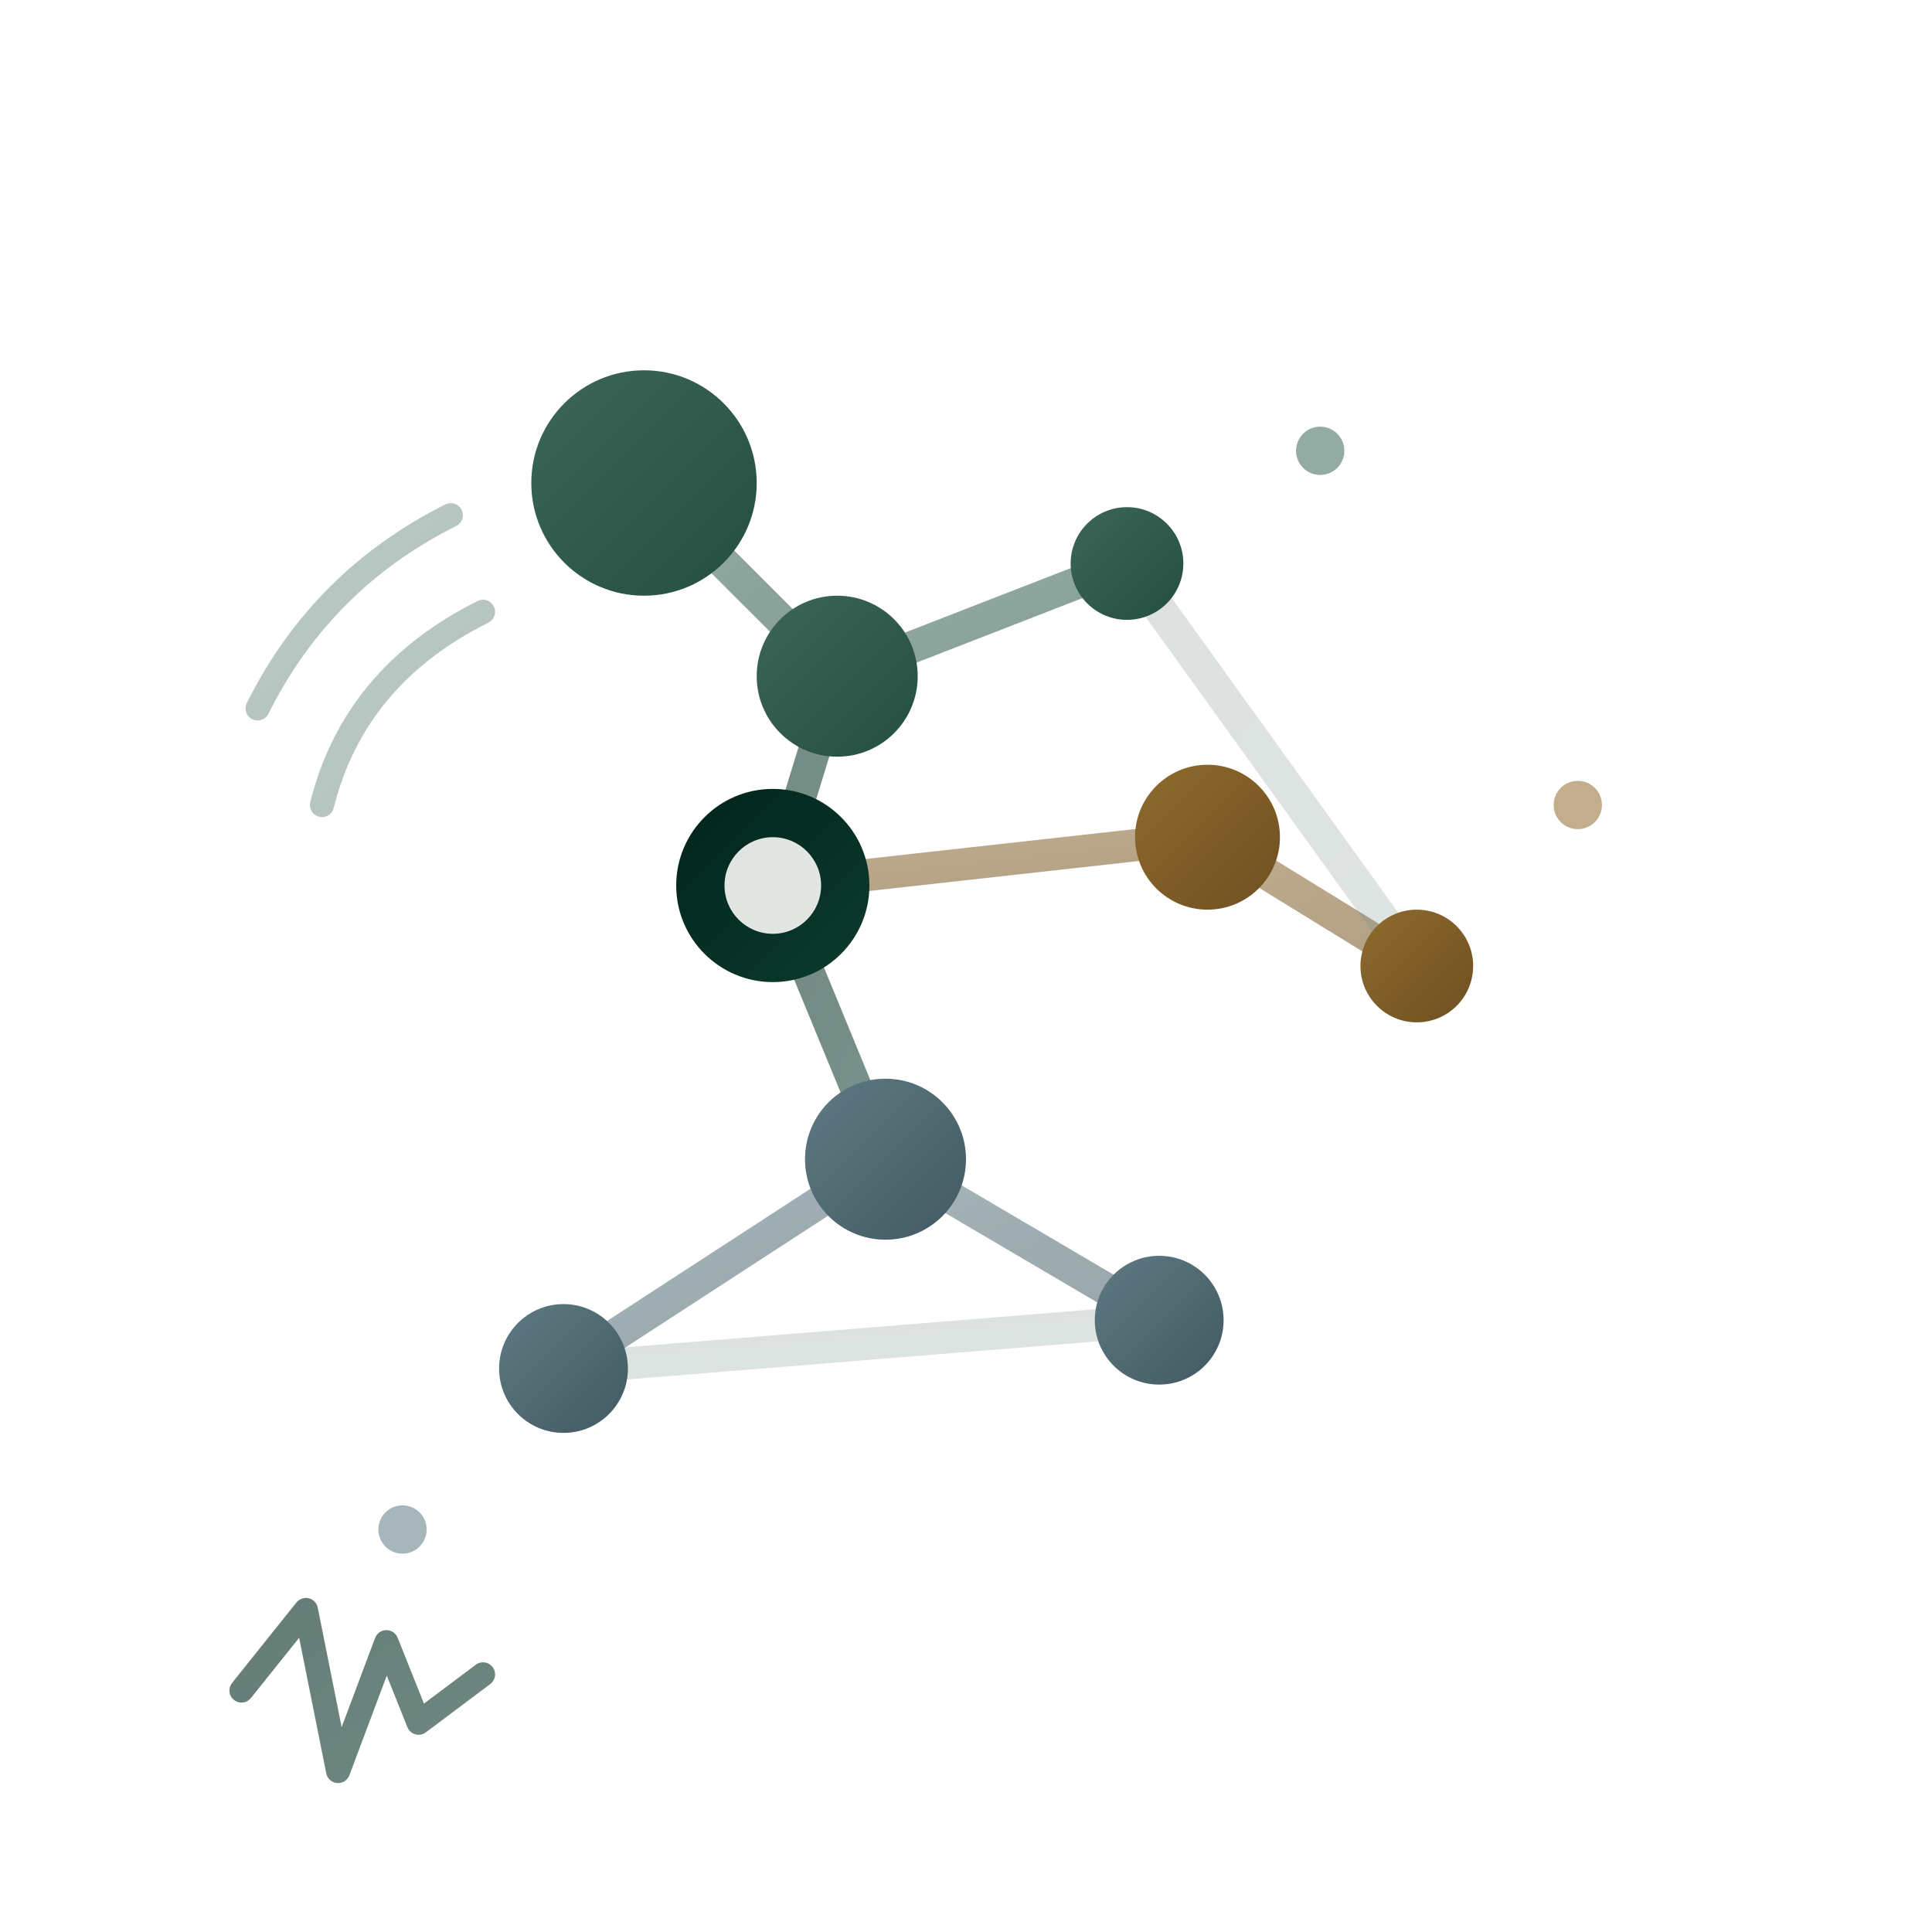
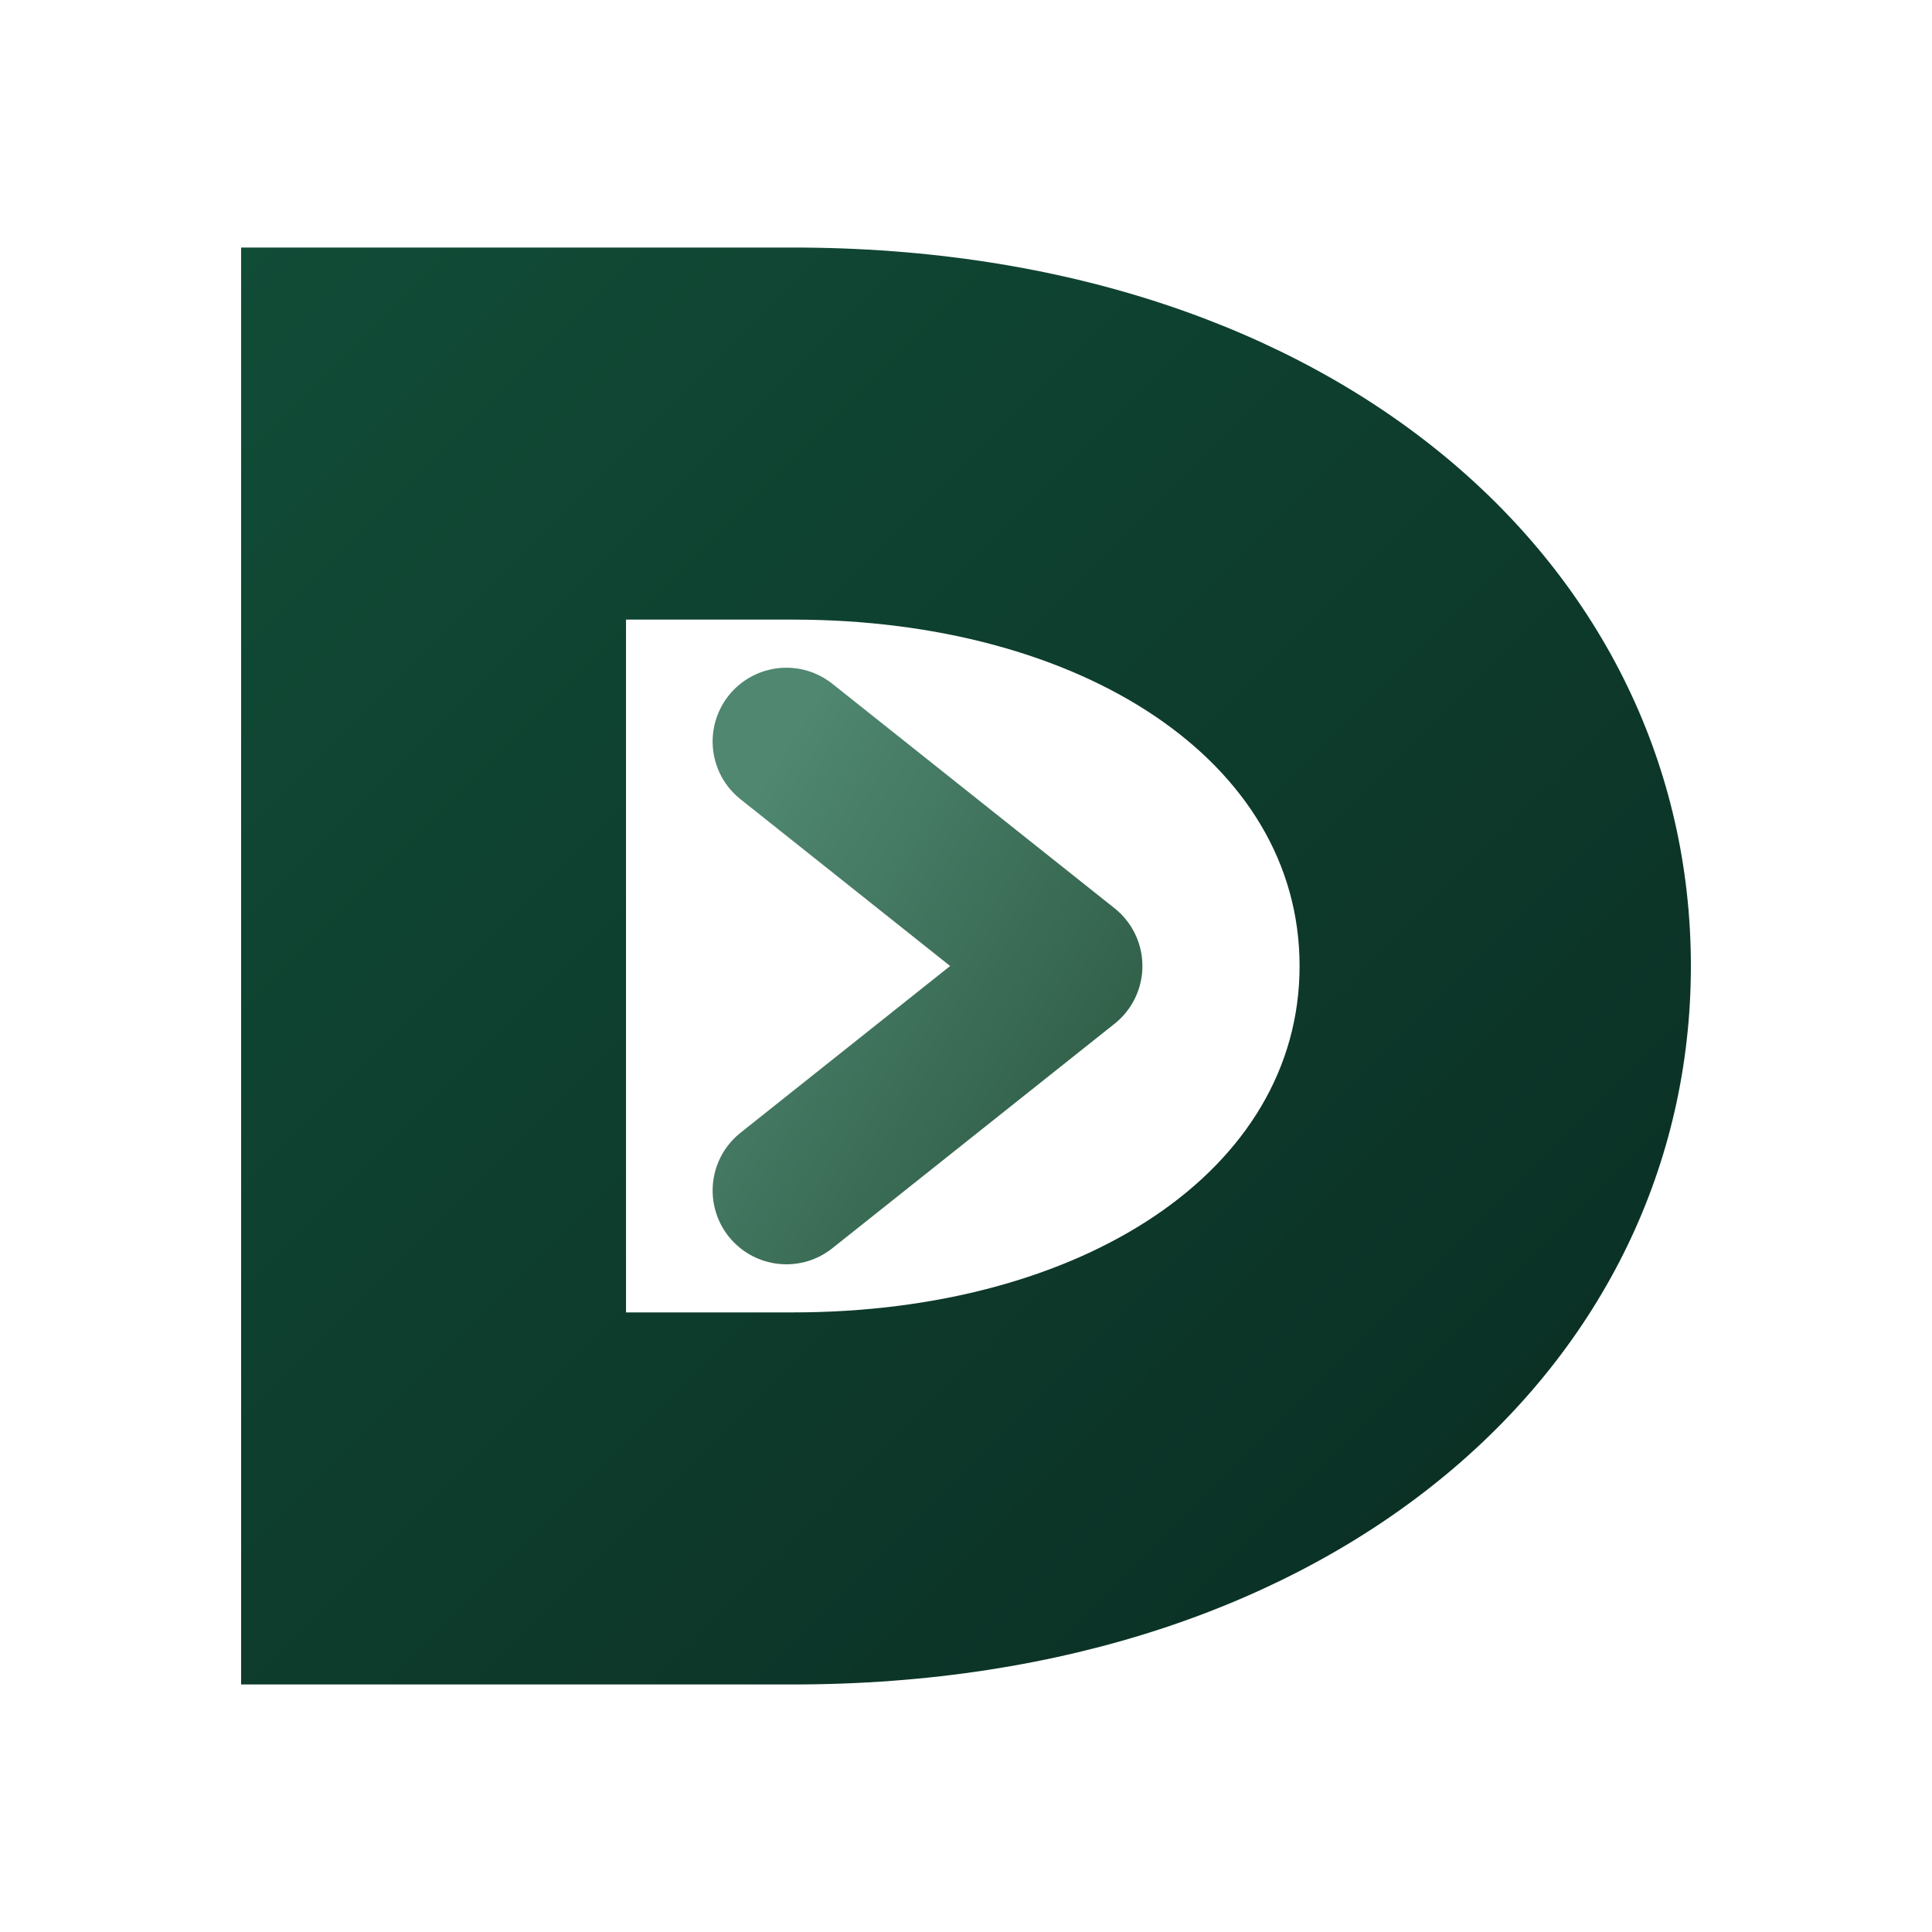
<svg xmlns="http://www.w3.org/2000/svg" viewBox="0 0 120 120" width="120" height="120">
  <defs>
-     <linearGradient id="pierreGrad" x1="0%" y1="0%" x2="100%" y2="100%">
-       <stop offset="0%" style="stop-color:#00241a" />
-       <stop offset="100%" style="stop-color:#0d3b2e" />
+     <linearGradient id="dlt" x1="0" y1="0" x2="1" y2="1">
+       <stop offset="0" stop-color="#114c37" />
+       <stop offset="1" stop-color="#0a2c22" />
    </linearGradient>
-     <linearGradient id="activityGrad" x1="0%" y1="0%" x2="100%" y2="100%">
-       <stop offset="0%" style="stop-color:#3c6658" />
-       <stop offset="100%" style="stop-color:#234e40" />
-     </linearGradient>
-     <linearGradient id="nutritionGrad" x1="0%" y1="0%" x2="100%" y2="100%">
-       <stop offset="0%" style="stop-color:#8f6a2e" />
-       <stop offset="100%" style="stop-color:#6e5020" />
-     </linearGradient>
-     <linearGradient id="recoveryGrad" x1="0%" y1="0%" x2="100%" y2="100%">
-       <stop offset="0%" style="stop-color:#5e7a82" />
-       <stop offset="100%" style="stop-color:#425962" />
+     <linearGradient id="chv" x1="0" y1="0" x2="1" y2="1">
+       <stop offset="0" stop-color="#4f8771" />
+       <stop offset="1" stop-color="#2f5d46" />
    </linearGradient>
  </defs>
-   <g stroke-width="2" opacity="0.55" stroke-linecap="round">
-     <line x1="40" y1="30" x2="52" y2="42" stroke="url(#activityGrad)" />
-     <line x1="52" y1="42" x2="70" y2="35" stroke="url(#activityGrad)" />
-     <line x1="52" y1="42" x2="48" y2="55" stroke="url(#pierreGrad)" />
-     <line x1="48" y1="55" x2="75" y2="52" stroke="url(#nutritionGrad)" />
-     <line x1="75" y1="52" x2="88" y2="60" stroke="url(#nutritionGrad)" />
-     <line x1="48" y1="55" x2="55" y2="72" stroke="url(#pierreGrad)" />
-     <line x1="55" y1="72" x2="35" y2="85" stroke="url(#recoveryGrad)" />
-     <line x1="55" y1="72" x2="72" y2="82" stroke="url(#recoveryGrad)" />
-     <line x1="70" y1="35" x2="88" y2="60" stroke="url(#pierreGrad)" opacity="0.25" />
-     <line x1="35" y1="85" x2="72" y2="82" stroke="url(#pierreGrad)" opacity="0.25" />
+   <g transform="scale(0.117188)">
+     <g transform="translate(512 512) scale(1.7) translate(-574 -512)">
+       <path fill="url(#dlt)" fill-rule="evenodd" d="M348 288 L520 288 C690 288 800 388 800 512 C800 636 690 736 520 736 L348 736 Z M468 404 L520 404 C610 404 678 448 678 512 C678 576 610 620 520 620 L468 620 Z" />
+       <path fill="none" stroke="url(#chv)" stroke-width="46" stroke-linecap="round" stroke-linejoin="round" d="M518 442 L606 512 L518 582" />
+     </g>
  </g>
-   <circle cx="40" cy="30" r="7" fill="url(#activityGrad)" />
-   <circle cx="52" cy="42" r="5" fill="url(#activityGrad)" />
-   <circle cx="70" cy="35" r="3.5" fill="url(#activityGrad)" />
-   <circle cx="48" cy="55" r="6" fill="url(#pierreGrad)" />
-   <circle cx="48" cy="55" r="3" fill="#f9f9f6" opacity="0.9" />
-   <circle cx="75" cy="52" r="4.5" fill="url(#nutritionGrad)" />
-   <circle cx="88" cy="60" r="3.5" fill="url(#nutritionGrad)" />
-   <circle cx="55" cy="72" r="5" fill="url(#recoveryGrad)" />
-   <circle cx="35" cy="85" r="4" fill="url(#recoveryGrad)" />
-   <circle cx="72" cy="82" r="4" fill="url(#recoveryGrad)" />
-   <g fill="none" stroke-width="1.5" stroke-linecap="round" opacity="0.35">
-     <path d="M28,32 Q20,36 16,44" stroke="url(#activityGrad)" />
-     <path d="M30,38 Q22,42 20,50" stroke="url(#activityGrad)" />
-   </g>
-   <g opacity="0.55">
-     <circle cx="82" cy="28" r="1.5" fill="#3c6658" />
-     <circle cx="98" cy="50" r="1.5" fill="#8f6a2e" />
-     <circle cx="25" cy="95" r="1.5" fill="#5e7a82" />
-   </g>
-   <path d="M15,105 l4,-5 l2,10 l3,-8 l2,5 l4,-3" fill="none" stroke="url(#pierreGrad)" stroke-width="1.5" stroke-linecap="round" stroke-linejoin="round" opacity="0.6" />
</svg>
